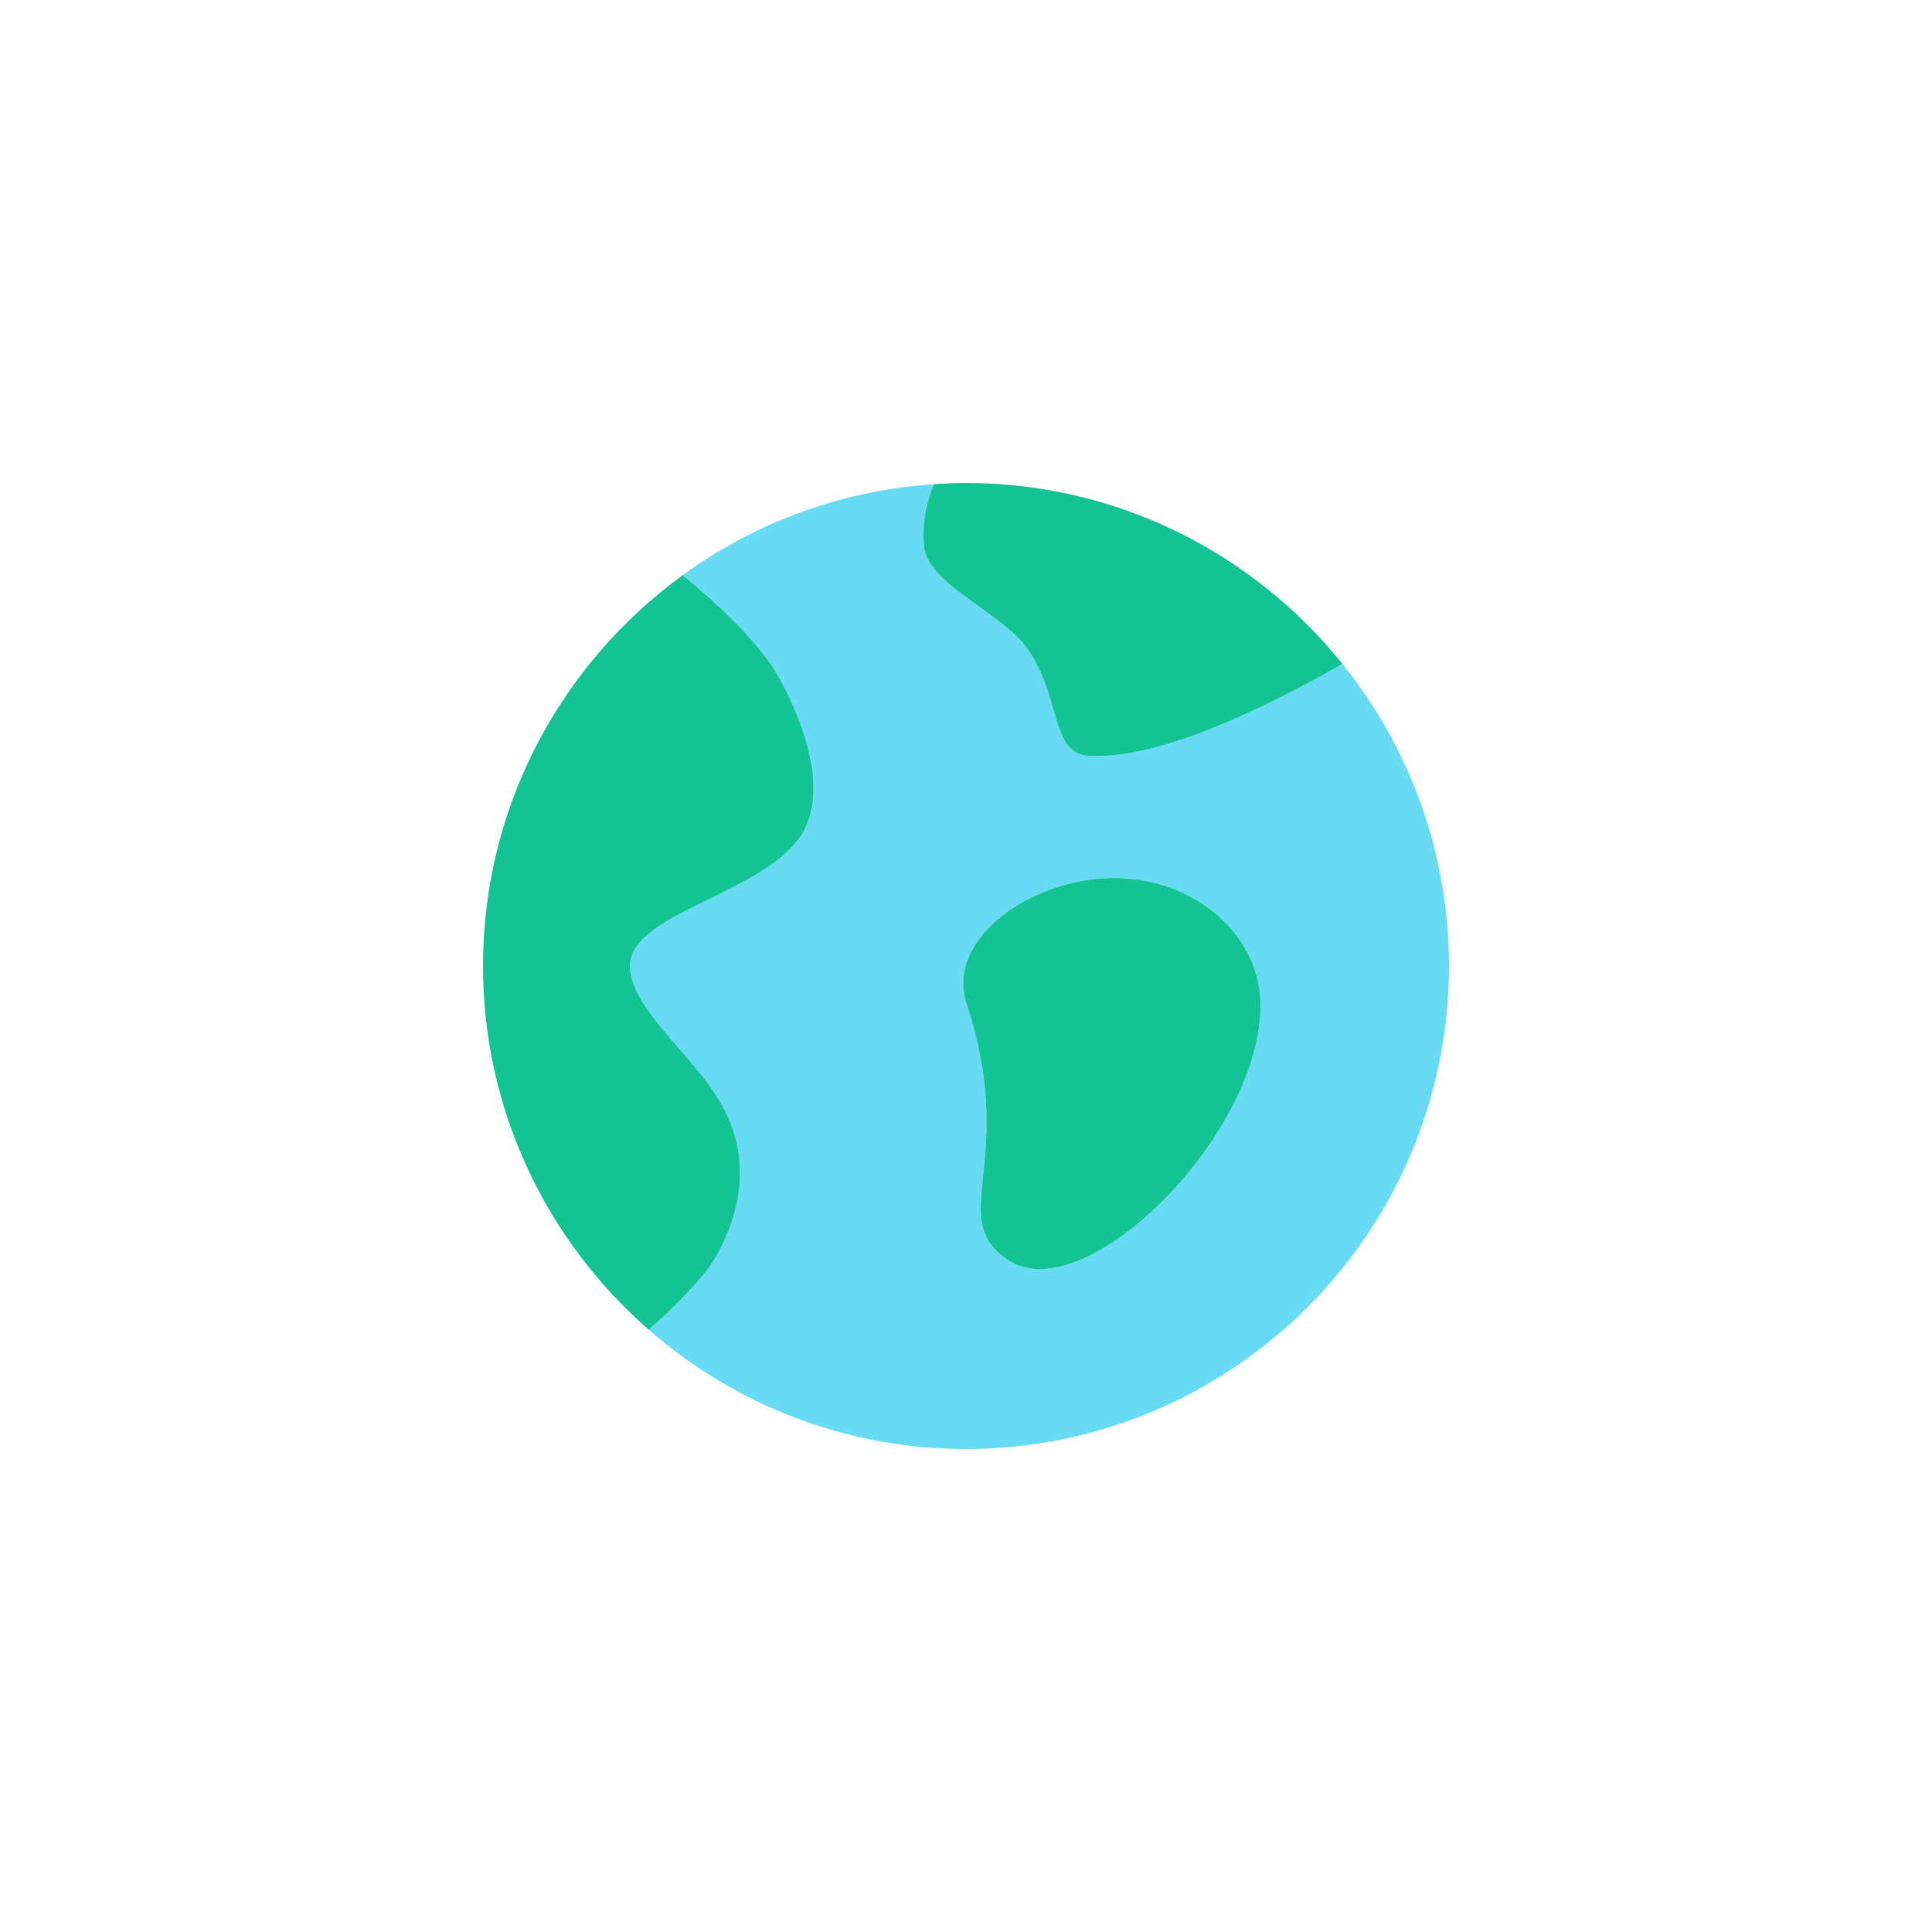
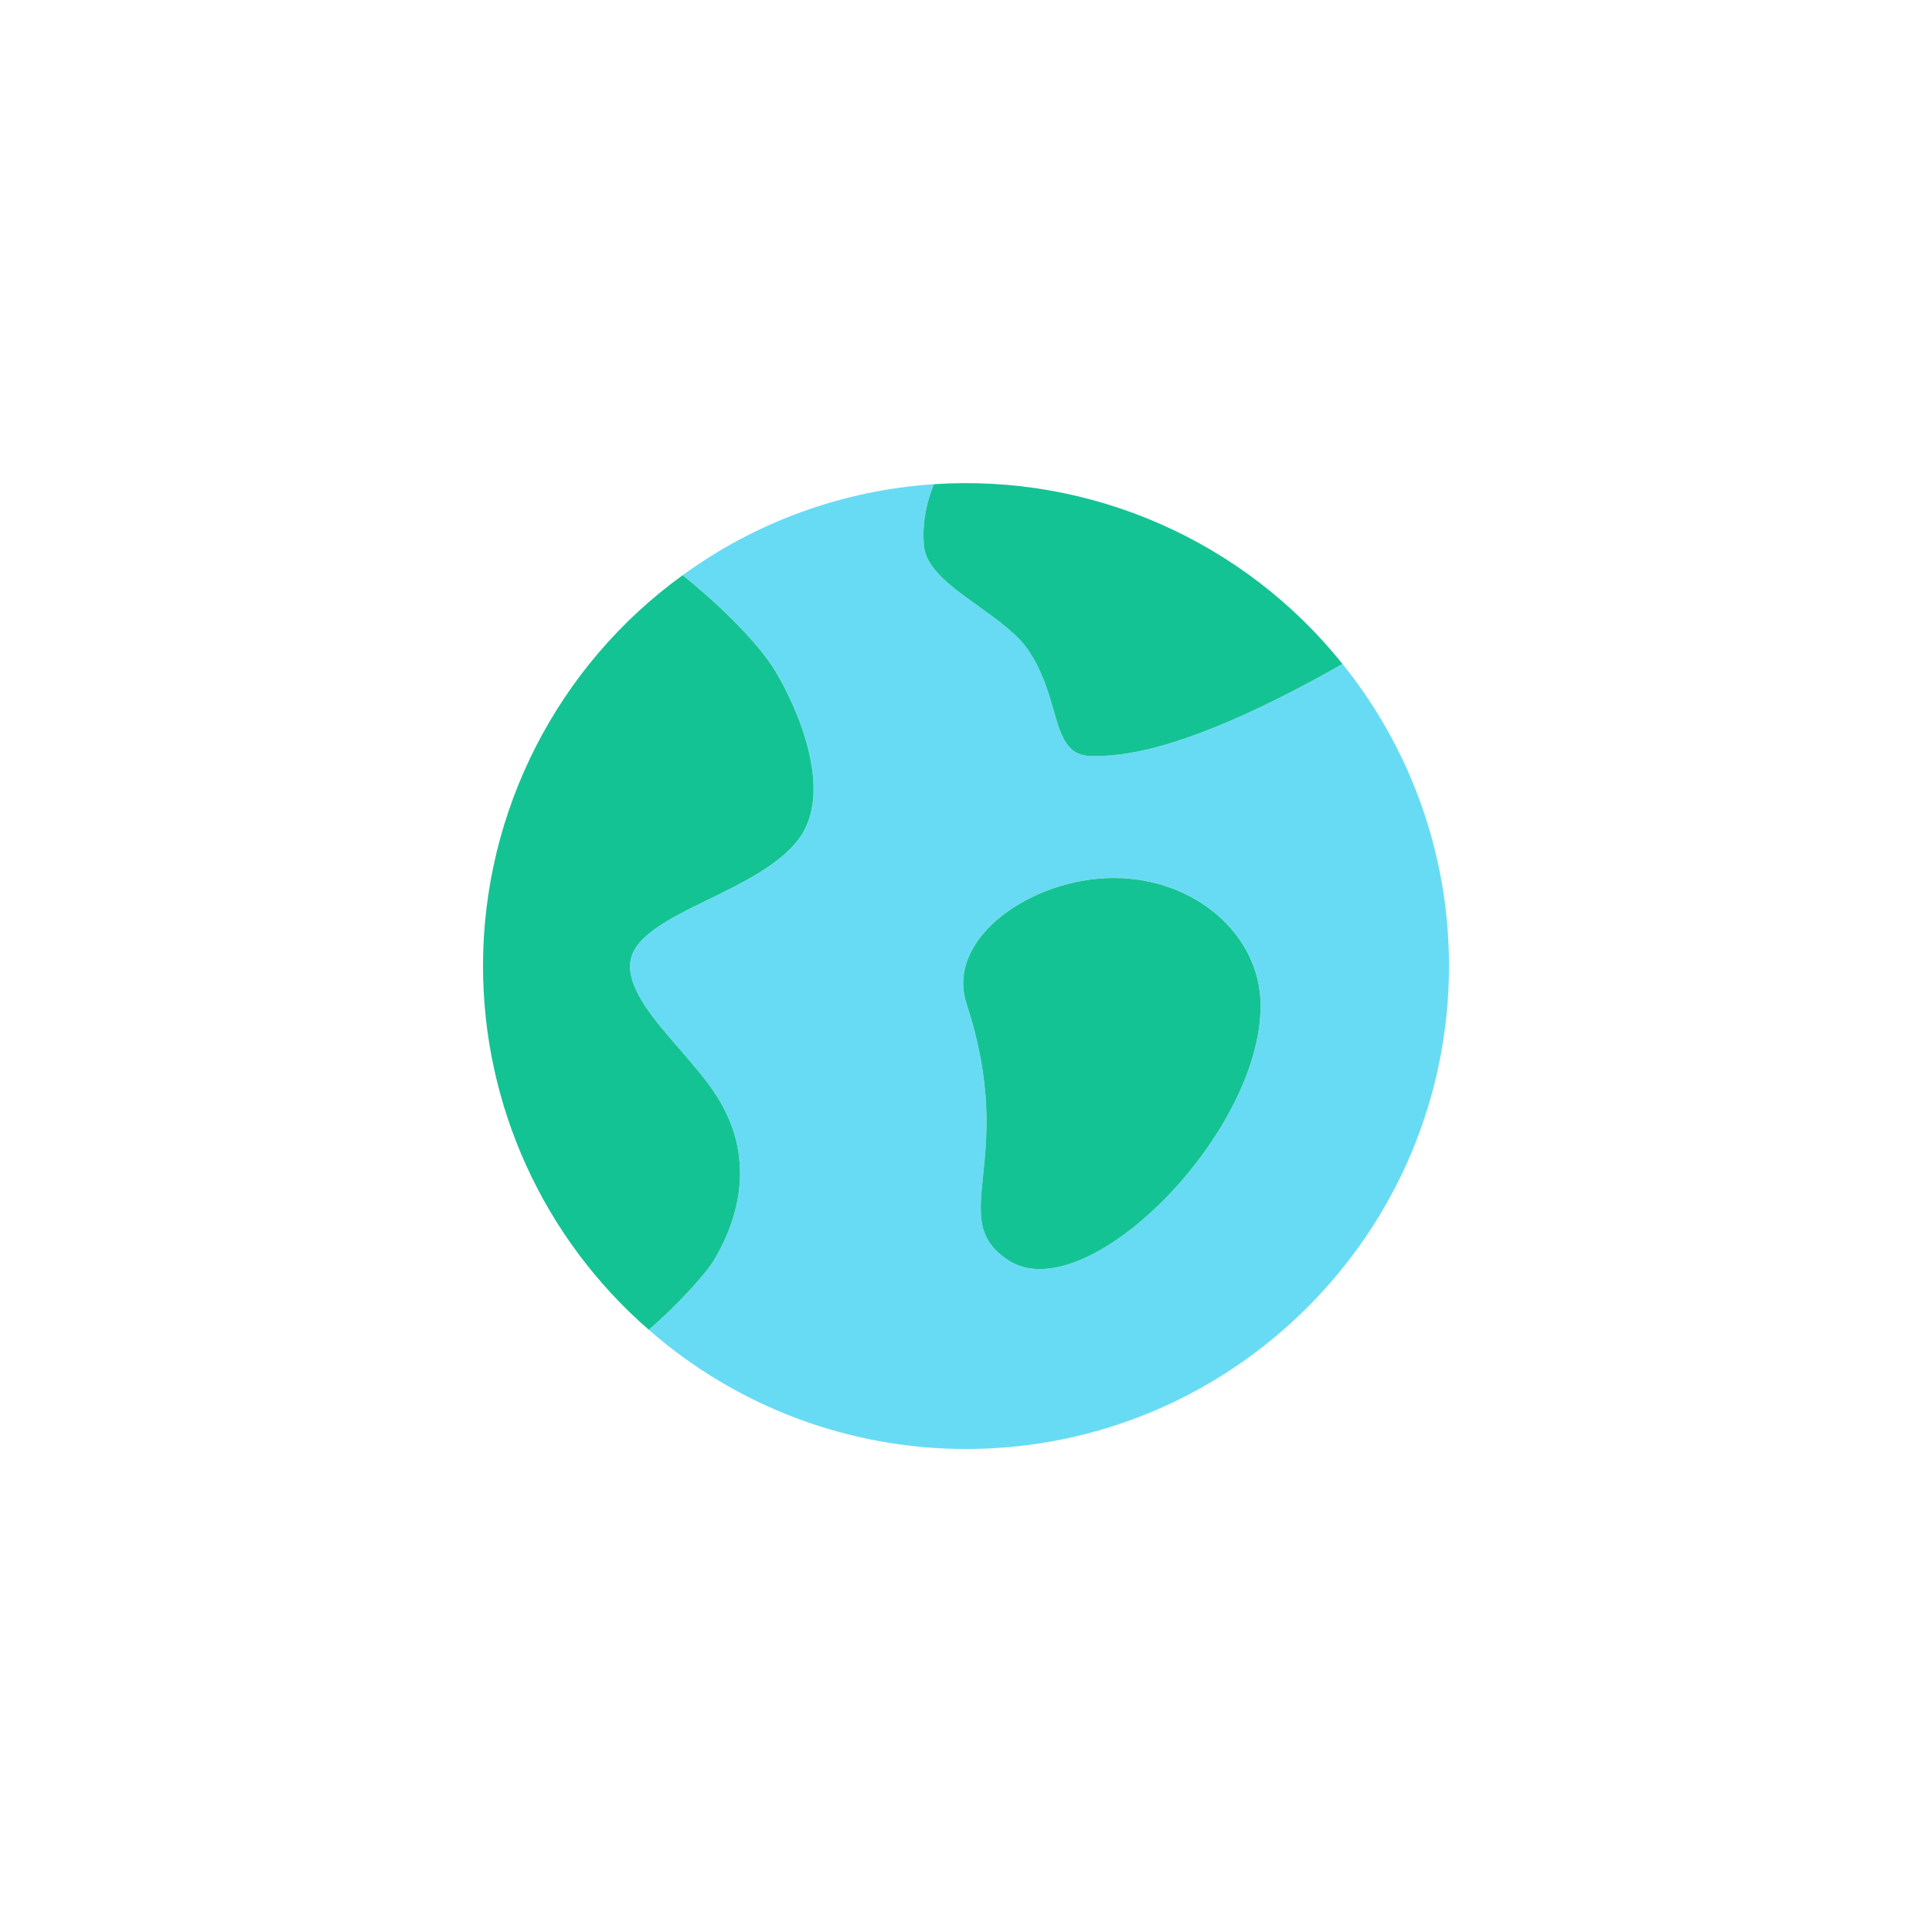
- <svg xmlns="http://www.w3.org/2000/svg" width="32" height="32" viewBox="0 0 32 32" fill="none">
-   <path d="M22.236 10.997C19.514 12.546 18.455 12.522 18.087 12.522C17.392 12.522 17.6 11.628 17.044 10.782C16.626 10.148 15.364 9.699 15.305 9.043C15.266 8.62 15.367 8.273 15.467 8.02C13.92 8.122 12.491 8.666 11.307 9.527C11.805 9.922 12.534 10.6 12.85 11.129C13.16 11.649 13.849 13.096 13.218 13.913C12.503 14.837 10.435 15.149 10.435 16C10.435 16.64 11.342 17.372 11.826 18.087C12.555 19.162 12.223 20.204 11.826 20.869C11.668 21.135 11.145 21.685 10.746 22.025C12.153 23.253 13.991 24 16 24C20.412 24 24 20.411 24 16C24 14.108 23.338 12.368 22.236 10.997ZM16.696 20.869C15.652 20.174 16.87 19.246 16.01 16.628C15.65 15.533 17.1 14.541 18.445 14.541C19.79 14.541 20.864 15.476 20.88 16.628C20.909 18.773 17.972 21.72 16.696 20.869Z" fill="#68DBF4" />
-   <path d="M15.304 9.043C15.339 9.421 15.77 9.729 16.21 10.043C16.535 10.276 16.866 10.513 17.043 10.783C17.267 11.122 17.367 11.469 17.451 11.763C17.578 12.201 17.67 12.522 18.087 12.522L18.104 12.522C18.487 12.522 19.554 12.523 22.236 10.997C20.768 9.171 18.519 8 16 8C15.821 8 15.643 8.008 15.467 8.02C15.367 8.273 15.266 8.62 15.304 9.043Z" fill="#14C393" />
-   <path d="M11.826 20.87C12.223 20.204 12.555 19.162 11.826 18.087C11.666 17.851 11.46 17.613 11.256 17.377C10.841 16.899 10.435 16.429 10.435 16C10.435 15.533 11.058 15.228 11.739 14.895C12.298 14.622 12.895 14.33 13.217 13.913C13.849 13.096 13.16 11.649 12.85 11.13C12.534 10.601 11.804 9.923 11.307 9.527C9.305 10.983 8 13.341 8 16C8 18.401 9.065 20.558 10.746 22.025C11.145 21.686 11.667 21.136 11.826 20.87Z" fill="#14C393" />
-   <path d="M16.01 16.629C15.65 15.534 17.1 14.542 18.445 14.542C19.789 14.542 20.864 15.476 20.879 16.629C20.908 18.773 17.972 21.721 16.695 20.87C16.175 20.523 16.217 20.119 16.283 19.476C16.35 18.829 16.441 17.942 16.01 16.629Z" fill="#14C393" />
+ <svg xmlns="http://www.w3.org/2000/svg" width="32" height="32" fill="none">
+   <path d="M22.236 10.997c-2.723 1.55-3.78 1.525-4.149 1.525-.695 0-.487-.894-1.043-1.74-.418-.634-1.68-1.083-1.74-1.739-.038-.423.063-.77.163-1.023a7.952 7.952 0 0 0-4.16 1.507c.498.395 1.227 1.073 1.543 1.602.31.52 1 1.967.368 2.784-.715.924-2.783 1.236-2.783 2.087 0 .64.907 1.372 1.391 2.087.729 1.075.397 2.117 0 2.782-.158.266-.68.816-1.08 1.156A7.964 7.964 0 0 0 16 24c4.412 0 8-3.589 8-8a7.96 7.96 0 0 0-1.764-5.003zm-5.54 9.872c-1.044-.695.174-1.623-.686-4.24-.36-1.096 1.09-2.088 2.435-2.088s2.42.935 2.435 2.087c.029 2.145-2.908 5.092-4.184 4.241z" fill="#68DBF4" />
+   <path d="M15.304 9.043c.035.378.466.686.906 1 .325.233.656.47.833.74.224.339.324.686.408.98.127.438.22.759.636.759h.017c.383 0 1.45.001 4.132-1.525a7.987 7.987 0 0 0-6.769-2.977c-.1.253-.201.6-.163 1.023zM11.826 20.87c.397-.666.729-1.708 0-2.783-.16-.236-.366-.474-.57-.71-.415-.478-.821-.948-.821-1.377 0-.467.623-.772 1.304-1.105.559-.273 1.156-.565 1.478-.982.632-.817-.057-2.264-.367-2.783-.316-.53-1.046-1.207-1.543-1.603A7.993 7.993 0 0 0 8 16a7.982 7.982 0 0 0 2.746 6.025c.399-.34.921-.89 1.08-1.155zM16.01 16.629c-.36-1.096 1.09-2.087 2.434-2.087 1.345 0 2.42.934 2.435 2.087.03 2.144-2.907 5.092-4.184 4.24-.52-.346-.478-.75-.412-1.393.067-.647.158-1.534-.273-2.847z" fill="#14C393" />
</svg>
